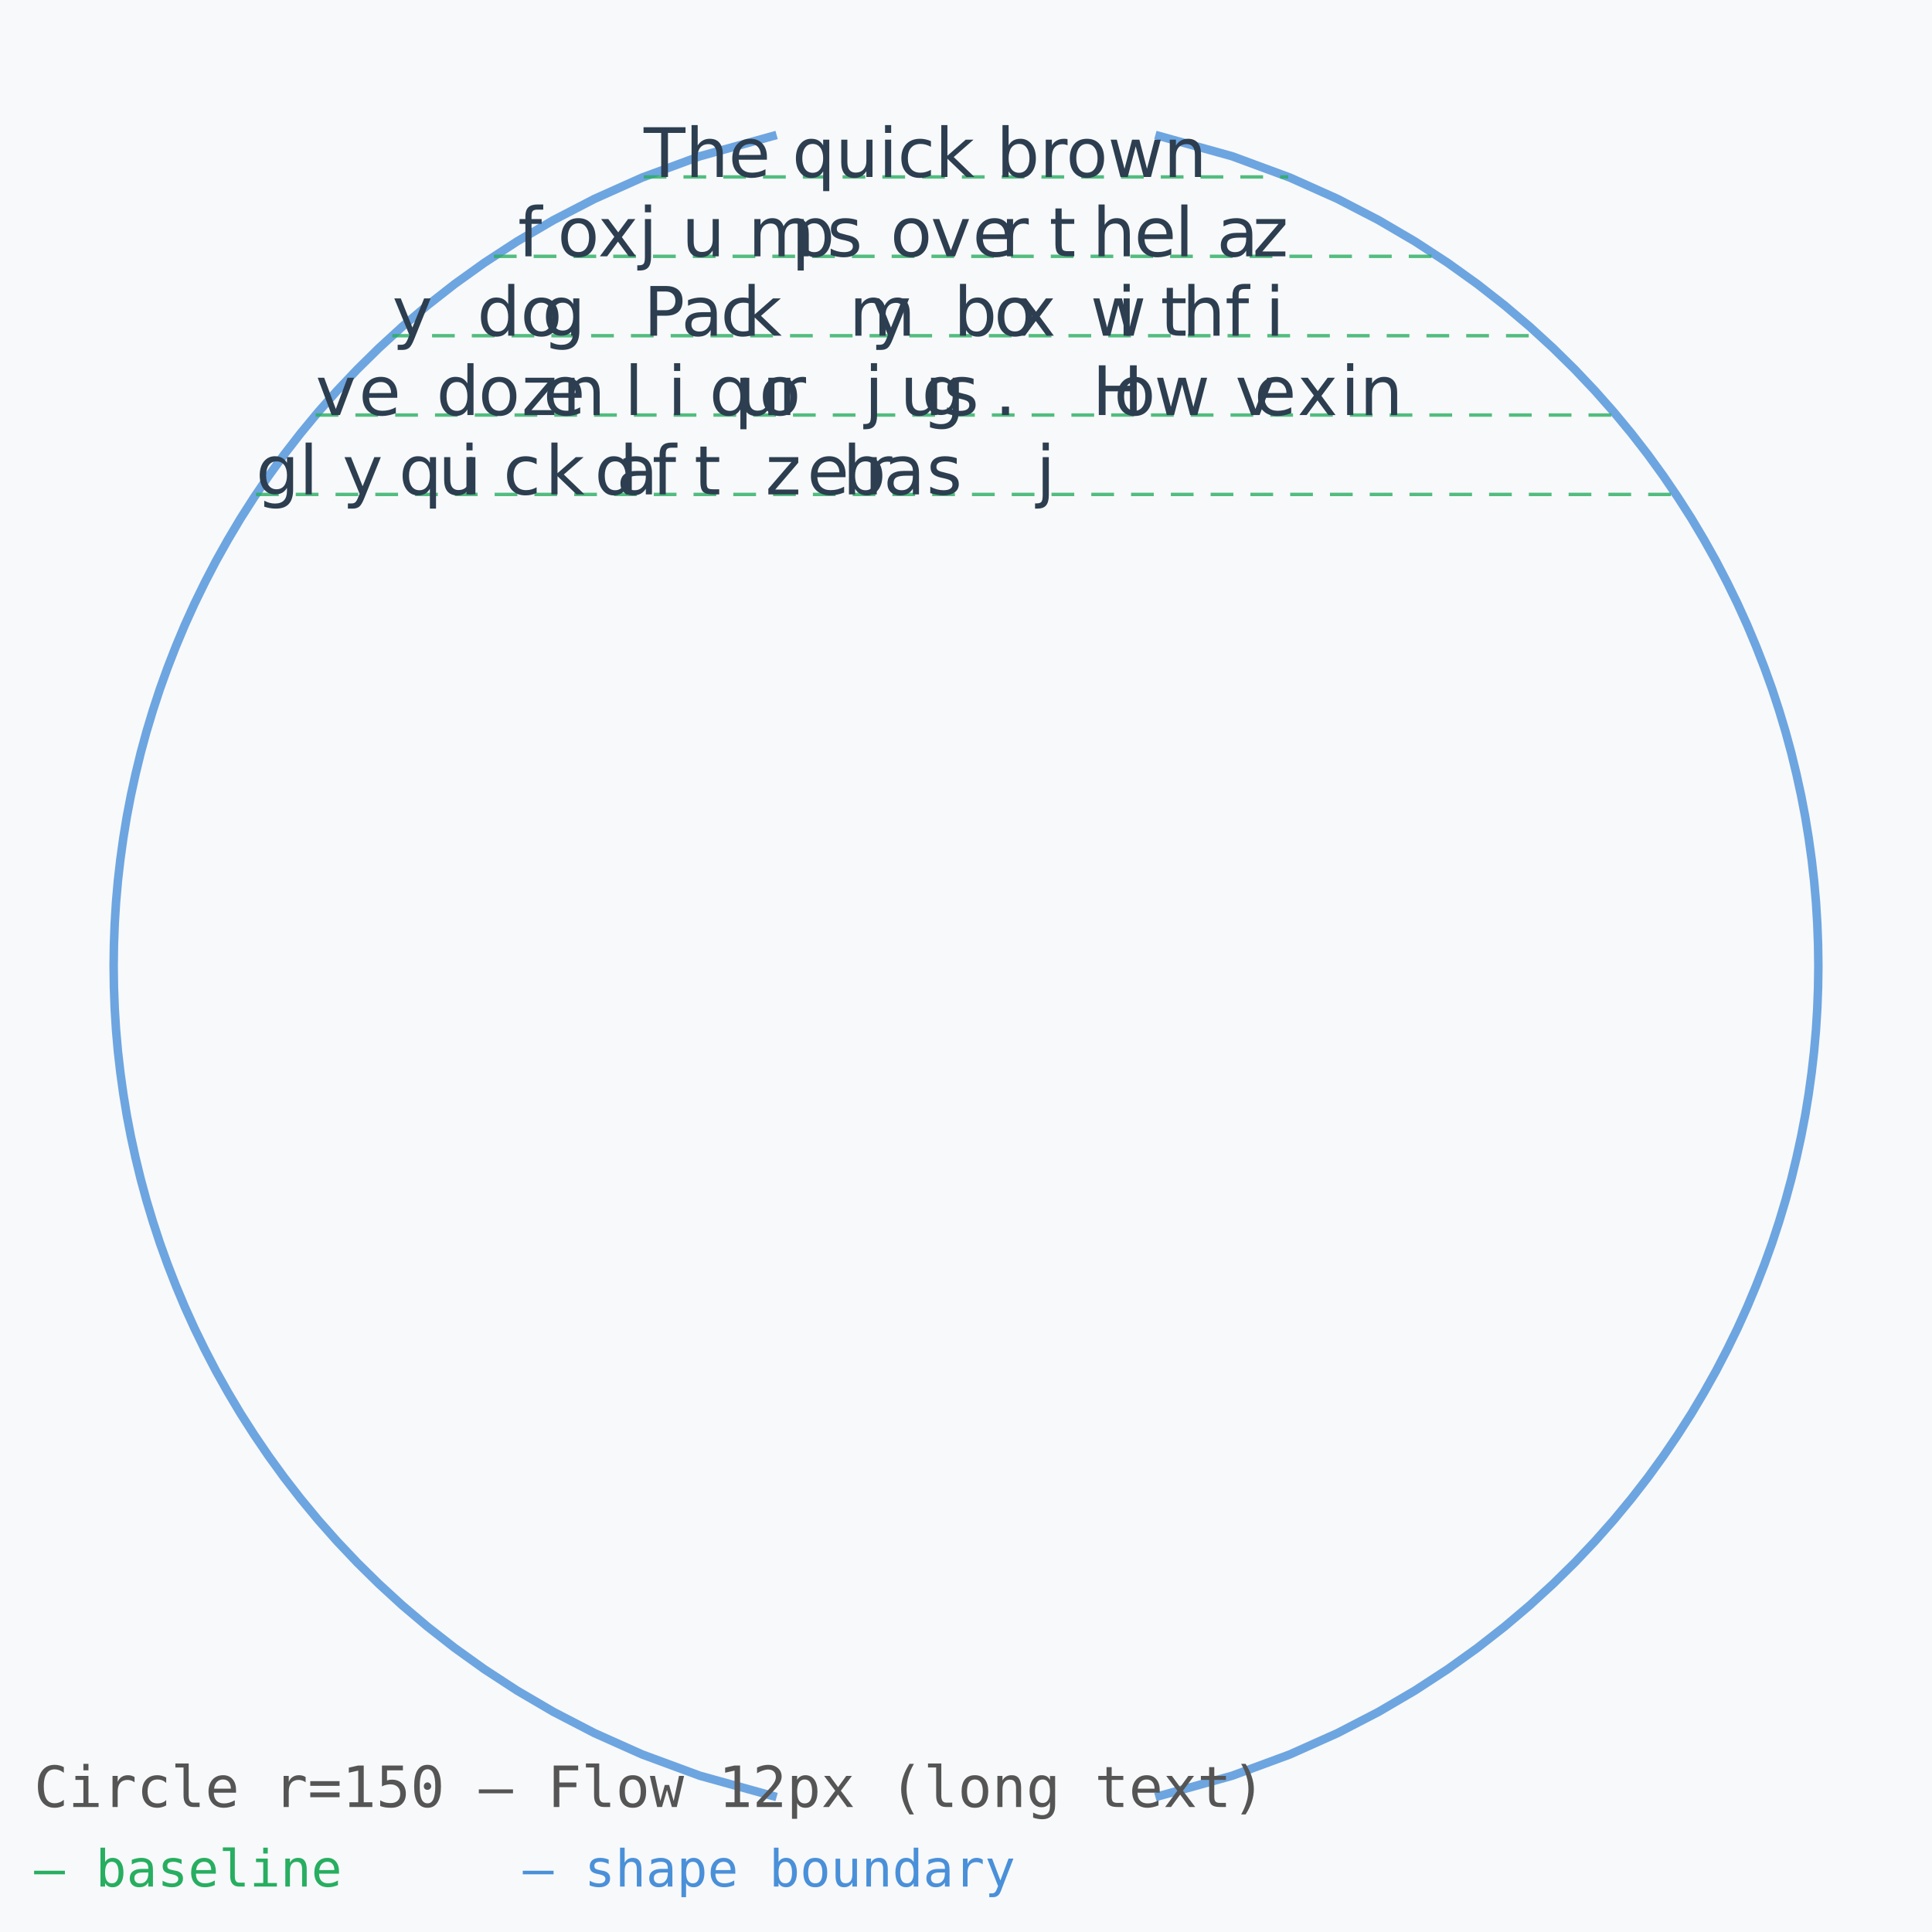
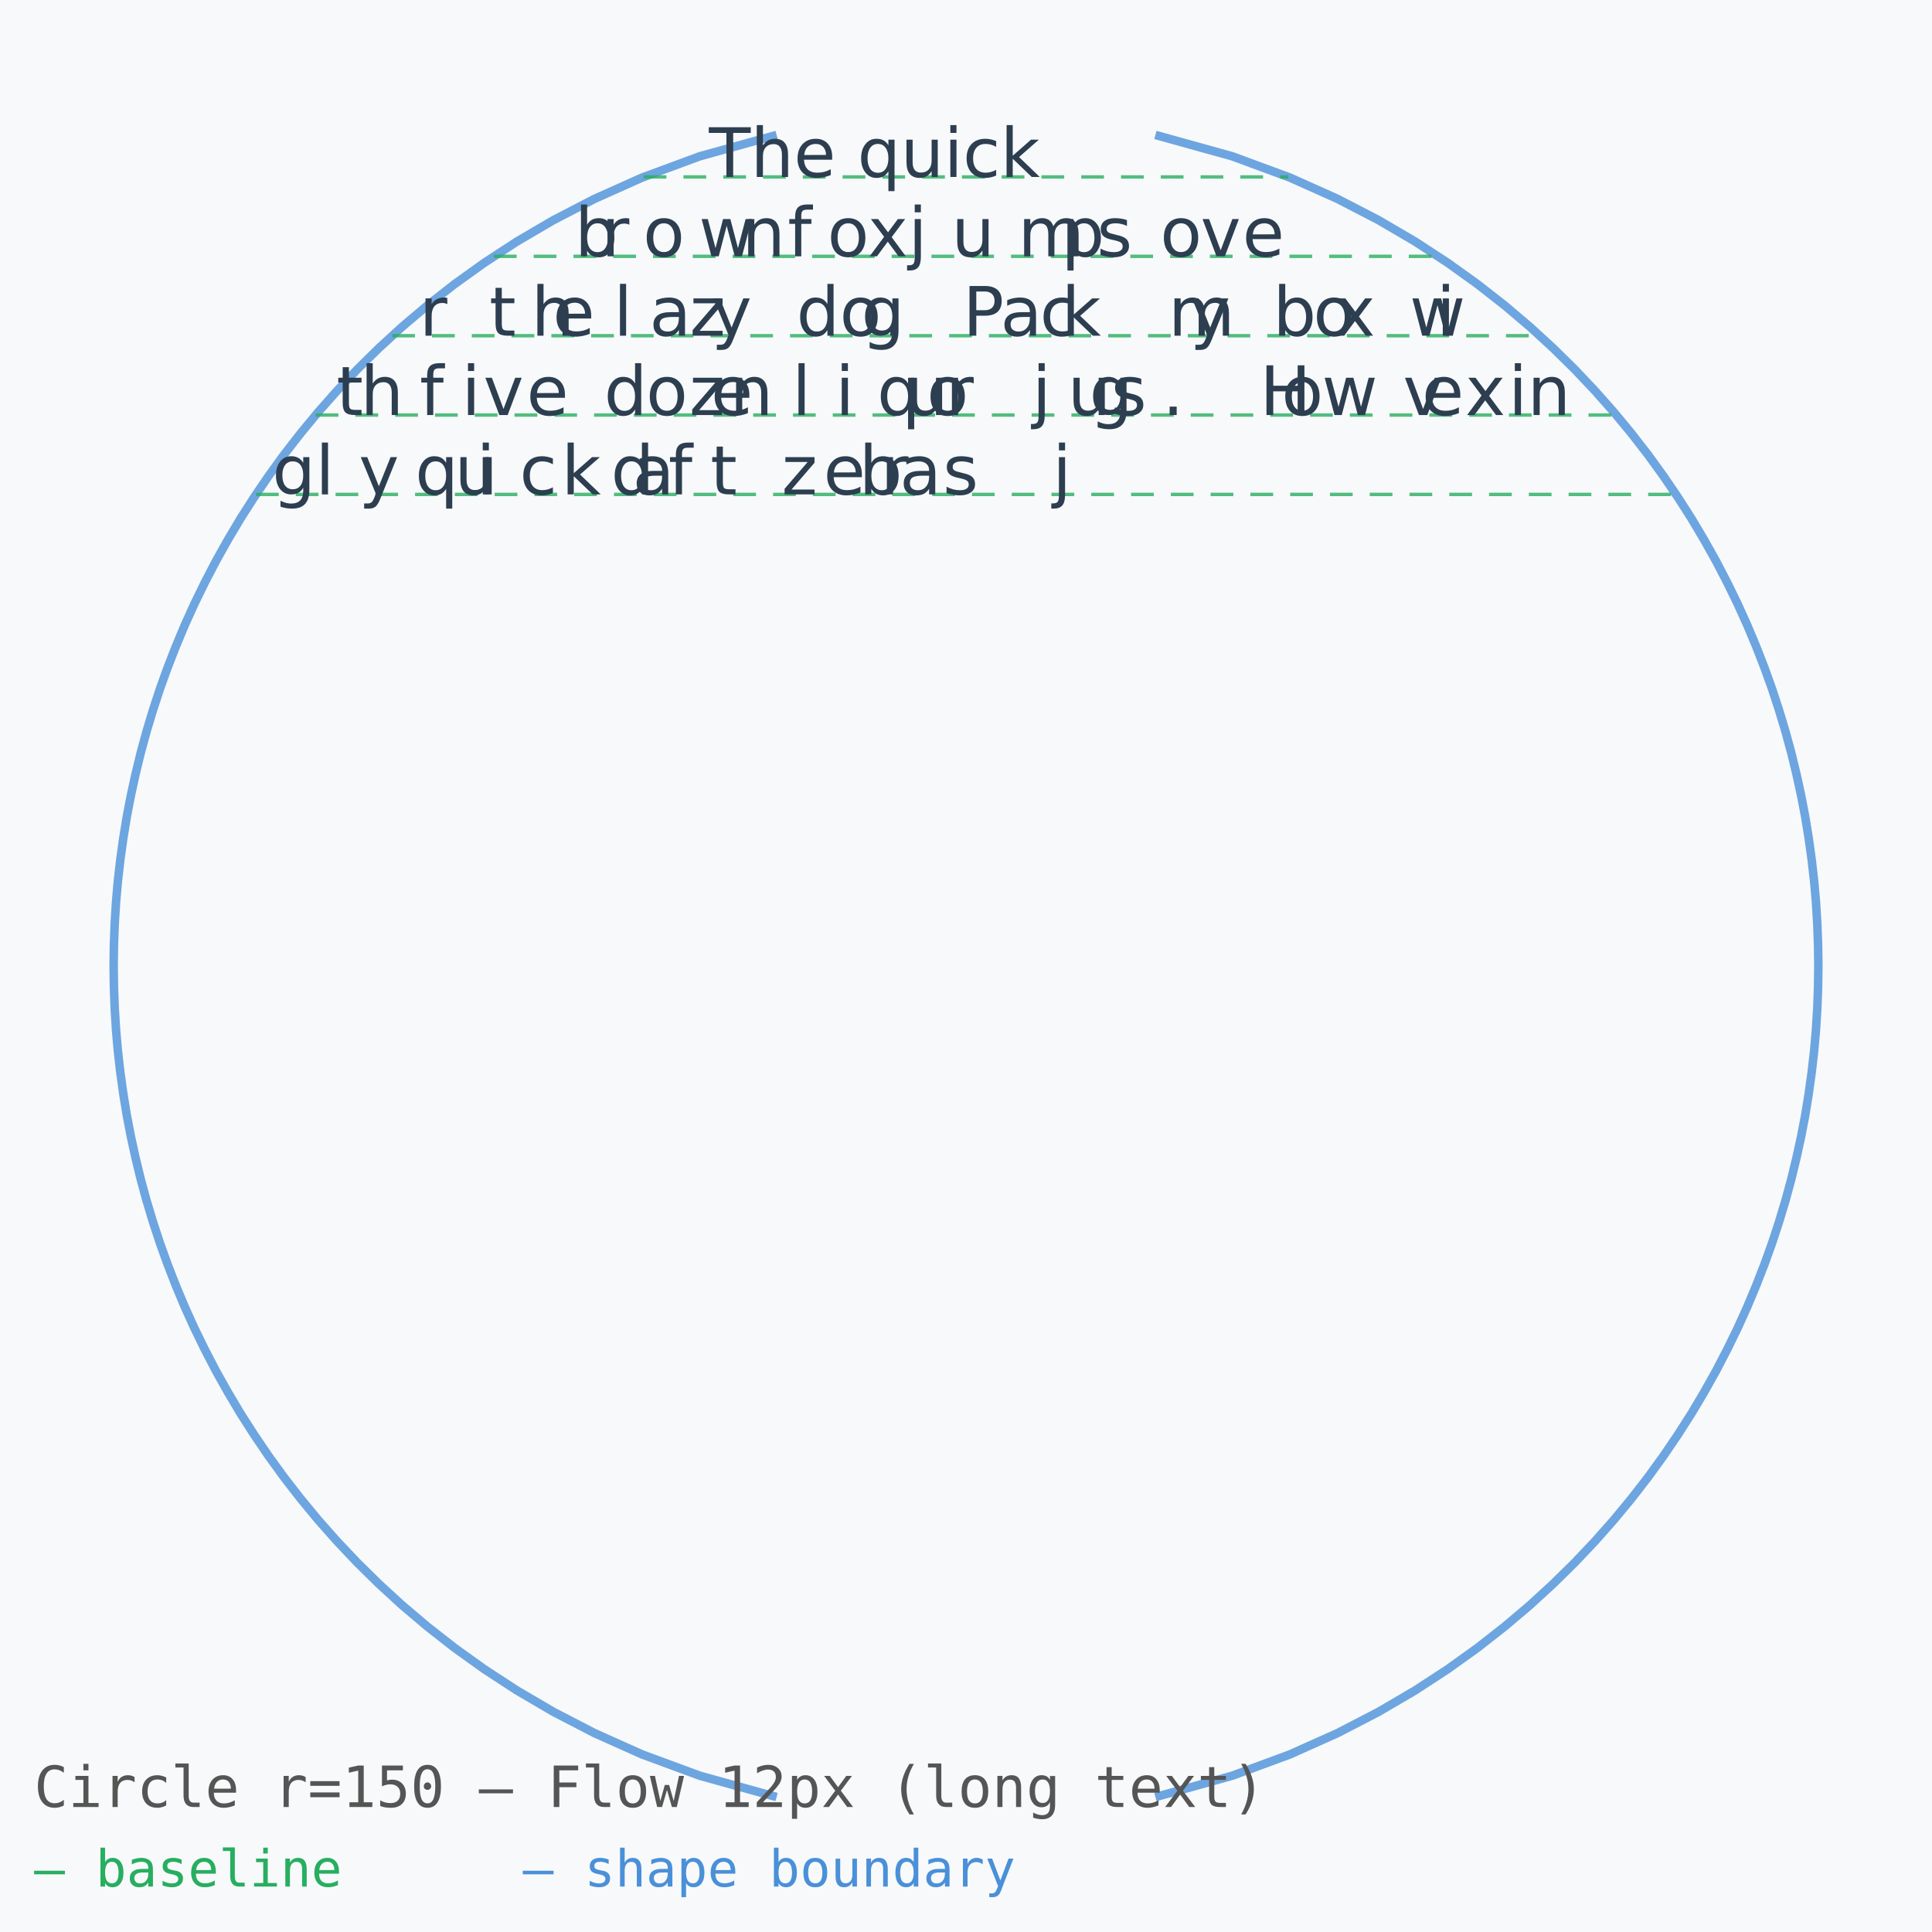
<svg xmlns="http://www.w3.org/2000/svg" width="340" height="340" viewBox="0 0 340 340">
  <rect width="100%" height="100%" fill="#f8f9fa" />
  <g transform="translate(20.00,20.00)">
    <polyline points="116.67,3.75 103.16,7.50 93.00,11.25 84.62,15.00 77.38,18.75 70.98,22.50 65.23,26.25 60.00,30.00 55.21,33.75 50.78,37.50 46.69,41.25 42.88,45.00 39.33,48.75 36.01,52.50 32.91,56.25 30.00,60.00 27.28,63.75 24.73,67.50 22.33,71.25 20.10,75.00 18.00,78.75 16.05,82.50 14.22,86.25 12.52,90.00 10.95,93.75 9.49,97.50 8.14,101.25 6.91,105.00 5.78,108.75 4.76,112.50 3.85,116.25 3.03,120.00 2.31,123.75 1.70,127.50 1.18,131.25 0.75,135.00 0.42,138.75 0.19,142.50 0.05,146.25 0.00,150.00 0.05,153.75 0.19,157.50 0.42,161.25 0.75,165.00 1.18,168.75 1.70,172.50 2.31,176.25 3.03,180.00 3.85,183.75 4.76,187.50 5.78,191.25 6.91,195.00 8.14,198.75 9.49,202.50 10.95,206.25 12.52,210.00 14.22,213.75 16.05,217.50 18.00,221.25 20.10,225.00 22.33,228.75 24.73,232.50 27.28,236.25 30.00,240.00 32.91,243.75 36.01,247.50 39.33,251.25 42.88,255.00 46.69,258.75 50.78,262.50 55.21,266.25 60.00,270.00 65.23,273.75 70.98,277.50 77.38,281.25 84.62,285.00 93.00,288.75 103.16,292.50 116.67,296.25" fill="none" stroke="#4a90d9" stroke-width="1.5" opacity="0.8" />
    <polyline points="183.33,3.75 196.84,7.50 207.00,11.25 215.38,15.00 222.62,18.75 229.02,22.50 234.77,26.25 240.00,30.00 244.79,33.75 249.22,37.50 253.31,41.25 257.12,45.00 260.67,48.75 263.99,52.50 267.09,56.25 270.00,60.00 272.72,63.75 275.27,67.50 277.67,71.25 279.90,75.00 282.00,78.75 283.95,82.50 285.78,86.25 287.48,90.00 289.05,93.75 290.51,97.50 291.86,101.25 293.09,105.00 294.22,108.75 295.24,112.50 296.15,116.25 296.97,120.00 297.69,123.75 298.30,127.50 298.82,131.25 299.25,135.00 299.58,138.75 299.81,142.50 299.95,146.25 300.00,150.00 299.95,153.75 299.81,157.50 299.58,161.25 299.25,165.00 298.82,168.75 298.30,172.50 297.69,176.25 296.97,180.00 296.15,183.75 295.24,187.50 294.22,191.25 293.09,195.00 291.86,198.75 290.51,202.50 289.05,206.25 287.48,210.00 285.78,213.75 283.95,217.50 282.00,221.25 279.90,225.00 277.67,228.75 275.27,232.50 272.72,236.25 270.00,240.00 267.09,243.75 263.99,247.50 260.67,251.25 257.12,255.00 253.31,258.75 249.22,262.50 244.79,266.25 240.00,270.00 234.77,273.75 229.02,277.50 222.62,281.25 215.38,285.00 207.00,288.75 196.84,292.50 183.33,296.25" fill="none" stroke="#4a90d9" stroke-width="1.5" opacity="0.8" />
    <line x1="93.28" y1="11.14" x2="206.72" y2="11.14" stroke="#27ae60" stroke-width="0.6" stroke-dasharray="4,3" opacity="0.8" />
    <line x1="66.92" y1="25.11" x2="233.08" y2="25.11" stroke="#27ae60" stroke-width="0.6" stroke-dasharray="4,3" opacity="0.8" />
    <line x1="49.03" y1="39.08" x2="250.97" y2="39.08" stroke="#27ae60" stroke-width="0.6" stroke-dasharray="4,3" opacity="0.8" />
    <line x1="35.55" y1="53.04" x2="264.45" y2="53.04" stroke="#27ae60" stroke-width="0.6" stroke-dasharray="4,3" opacity="0.8" />
    <line x1="25.05" y1="67.01" x2="274.95" y2="67.01" stroke="#27ae60" stroke-width="0.6" stroke-dasharray="4,3" opacity="0.8" />
-     <text x="93.28" y="11.14" font-family="DejaVu Sans,Arial,sans-serif" font-size="12.0" fill="#2c3e50">T</text>
-     <text x="100.61" y="11.14" font-family="DejaVu Sans,Arial,sans-serif" font-size="12.0" fill="#2c3e50">h</text>
-     <text x="108.21" y="11.14" font-family="DejaVu Sans,Arial,sans-serif" font-size="12.0" fill="#2c3e50">e</text>
-     <text x="115.60" y="11.14" font-family="DejaVu Sans,Arial,sans-serif" font-size="12.0" fill="#2c3e50"> </text>
-     <text x="119.41" y="11.14" font-family="DejaVu Sans,Arial,sans-serif" font-size="12.0" fill="#2c3e50">q</text>
-     <text x="127.03" y="11.14" font-family="DejaVu Sans,Arial,sans-serif" font-size="12.0" fill="#2c3e50">u</text>
-     <text x="134.63" y="11.14" font-family="DejaVu Sans,Arial,sans-serif" font-size="12.0" fill="#2c3e50">i</text>
-     <text x="137.97" y="11.14" font-family="DejaVu Sans,Arial,sans-serif" font-size="12.0" fill="#2c3e50">c</text>
-     <text x="144.56" y="11.14" font-family="DejaVu Sans,Arial,sans-serif" font-size="12.0" fill="#2c3e50">k</text>
-     <text x="151.51" y="11.14" font-family="DejaVu Sans,Arial,sans-serif" font-size="12.0" fill="#2c3e50"> </text>
-     <text x="155.33" y="11.14" font-family="DejaVu Sans,Arial,sans-serif" font-size="12.0" fill="#2c3e50">b</text>
-     <text x="162.94" y="11.14" font-family="DejaVu Sans,Arial,sans-serif" font-size="12.0" fill="#2c3e50">r</text>
-     <text x="167.61" y="11.14" font-family="DejaVu Sans,Arial,sans-serif" font-size="12.0" fill="#2c3e50">o</text>
-     <text x="174.96" y="11.14" font-family="DejaVu Sans,Arial,sans-serif" font-size="12.0" fill="#2c3e50">w</text>
-     <text x="184.77" y="11.14" font-family="DejaVu Sans,Arial,sans-serif" font-size="12.0" fill="#2c3e50">n</text>
-     <text x="66.92" y="25.11" font-family="DejaVu Sans,Arial,sans-serif" font-size="12.0" fill="#2c3e50"> </text>
-     <text x="71.15" y="25.11" font-family="DejaVu Sans,Arial,sans-serif" font-size="12.0" fill="#2c3e50">f</text>
-     <text x="78.12" y="25.11" font-family="DejaVu Sans,Arial,sans-serif" font-size="12.0" fill="#2c3e50">o</text>
-     <text x="85.22" y="25.11" font-family="DejaVu Sans,Arial,sans-serif" font-size="12.0" fill="#2c3e50">x</text>
-     <text x="89.04" y="25.11" font-family="DejaVu Sans,Arial,sans-serif" font-size="12.0" fill="#2c3e50"> </text>
-     <text x="92.37" y="25.11" font-family="DejaVu Sans,Arial,sans-serif" font-size="12.0" fill="#2c3e50">j</text>
-     <text x="99.98" y="25.11" font-family="DejaVu Sans,Arial,sans-serif" font-size="12.0" fill="#2c3e50">u</text>
-     <text x="111.66" y="25.11" font-family="DejaVu Sans,Arial,sans-serif" font-size="12.0" fill="#2c3e50">m</text>
-     <text x="119.28" y="25.11" font-family="DejaVu Sans,Arial,sans-serif" font-size="12.0" fill="#2c3e50">p</text>
-     <text x="125.53" y="25.11" font-family="DejaVu Sans,Arial,sans-serif" font-size="12.0" fill="#2c3e50">s</text>
-     <text x="129.35" y="25.11" font-family="DejaVu Sans,Arial,sans-serif" font-size="12.0" fill="#2c3e50"> </text>
-     <text x="136.69" y="25.11" font-family="DejaVu Sans,Arial,sans-serif" font-size="12.0" fill="#2c3e50">o</text>
-     <text x="143.79" y="25.11" font-family="DejaVu Sans,Arial,sans-serif" font-size="12.0" fill="#2c3e50">v</text>
-     <text x="151.17" y="25.11" font-family="DejaVu Sans,Arial,sans-serif" font-size="12.0" fill="#2c3e50">e</text>
-     <text x="156.11" y="25.11" font-family="DejaVu Sans,Arial,sans-serif" font-size="12.0" fill="#2c3e50">r</text>
-     <text x="159.92" y="25.11" font-family="DejaVu Sans,Arial,sans-serif" font-size="12.0" fill="#2c3e50"> </text>
-     <text x="164.63" y="25.11" font-family="DejaVu Sans,Arial,sans-serif" font-size="12.0" fill="#2c3e50">t</text>
-     <text x="172.23" y="25.11" font-family="DejaVu Sans,Arial,sans-serif" font-size="12.0" fill="#2c3e50">h</text>
-     <text x="179.62" y="25.11" font-family="DejaVu Sans,Arial,sans-serif" font-size="12.0" fill="#2c3e50">e</text>
-     <text x="183.43" y="25.11" font-family="DejaVu Sans,Arial,sans-serif" font-size="12.0" fill="#2c3e50"> </text>
-     <text x="186.76" y="25.11" font-family="DejaVu Sans,Arial,sans-serif" font-size="12.0" fill="#2c3e50">l</text>
-     <text x="194.12" y="25.11" font-family="DejaVu Sans,Arial,sans-serif" font-size="12.0" fill="#2c3e50">a</text>
-     <text x="200.42" y="25.11" font-family="DejaVu Sans,Arial,sans-serif" font-size="12.0" fill="#2c3e50">z</text>
-     <text x="49.03" y="39.08" font-family="DejaVu Sans,Arial,sans-serif" font-size="12.0" fill="#2c3e50">y</text>
-     <text x="56.64" y="39.08" font-family="DejaVu Sans,Arial,sans-serif" font-size="12.0" fill="#2c3e50"> </text>
-     <text x="63.98" y="39.08" font-family="DejaVu Sans,Arial,sans-serif" font-size="12.0" fill="#2c3e50">d</text>
-     <text x="71.60" y="39.08" font-family="DejaVu Sans,Arial,sans-serif" font-size="12.0" fill="#2c3e50">o</text>
-     <text x="75.42" y="39.08" font-family="DejaVu Sans,Arial,sans-serif" font-size="12.0" fill="#2c3e50">g</text>
-     <text x="79.23" y="39.08" font-family="DejaVu Sans,Arial,sans-serif" font-size="12.0" fill="#2c3e50">.</text>
-     <text x="85.93" y="39.08" font-family="DejaVu Sans,Arial,sans-serif" font-size="12.0" fill="#2c3e50"> </text>
-     <text x="93.28" y="39.08" font-family="DejaVu Sans,Arial,sans-serif" font-size="12.0" fill="#2c3e50">P</text>
-     <text x="99.88" y="39.08" font-family="DejaVu Sans,Arial,sans-serif" font-size="12.0" fill="#2c3e50">a</text>
-     <text x="106.83" y="39.08" font-family="DejaVu Sans,Arial,sans-serif" font-size="12.0" fill="#2c3e50">c</text>
-     <text x="110.64" y="39.08" font-family="DejaVu Sans,Arial,sans-serif" font-size="12.0" fill="#2c3e50">k</text>
-     <text x="122.33" y="39.08" font-family="DejaVu Sans,Arial,sans-serif" font-size="12.0" fill="#2c3e50"> </text>
-     <text x="129.43" y="39.08" font-family="DejaVu Sans,Arial,sans-serif" font-size="12.0" fill="#2c3e50">m</text>
-     <text x="133.25" y="39.08" font-family="DejaVu Sans,Arial,sans-serif" font-size="12.0" fill="#2c3e50">y</text>
-     <text x="140.87" y="39.08" font-family="DejaVu Sans,Arial,sans-serif" font-size="12.0" fill="#2c3e50"> </text>
-     <text x="147.84" y="39.08" font-family="DejaVu Sans,Arial,sans-serif" font-size="12.0" fill="#2c3e50">b</text>
-     <text x="154.94" y="39.08" font-family="DejaVu Sans,Arial,sans-serif" font-size="12.0" fill="#2c3e50">o</text>
-     <text x="158.75" y="39.08" font-family="DejaVu Sans,Arial,sans-serif" font-size="12.0" fill="#2c3e50">x</text>
-     <text x="168.57" y="39.08" font-family="DejaVu Sans,Arial,sans-serif" font-size="12.0" fill="#2c3e50"> </text>
-     <text x="171.90" y="39.08" font-family="DejaVu Sans,Arial,sans-serif" font-size="12.0" fill="#2c3e50">w</text>
-     <text x="176.61" y="39.08" font-family="DejaVu Sans,Arial,sans-serif" font-size="12.0" fill="#2c3e50">i</text>
-     <text x="184.21" y="39.08" font-family="DejaVu Sans,Arial,sans-serif" font-size="12.0" fill="#2c3e50">t</text>
-     <text x="188.03" y="39.08" font-family="DejaVu Sans,Arial,sans-serif" font-size="12.0" fill="#2c3e50">h</text>
-     <text x="192.25" y="39.08" font-family="DejaVu Sans,Arial,sans-serif" font-size="12.0" fill="#2c3e50"> </text>
-     <text x="195.59" y="39.08" font-family="DejaVu Sans,Arial,sans-serif" font-size="12.0" fill="#2c3e50">f</text>
-     <text x="202.69" y="39.08" font-family="DejaVu Sans,Arial,sans-serif" font-size="12.0" fill="#2c3e50">i</text>
-     <text x="35.55" y="53.04" font-family="DejaVu Sans,Arial,sans-serif" font-size="12.0" fill="#2c3e50">v</text>
-     <text x="43.16" y="53.04" font-family="DejaVu Sans,Arial,sans-serif" font-size="12.0" fill="#2c3e50">e</text>
-     <text x="50.51" y="53.04" font-family="DejaVu Sans,Arial,sans-serif" font-size="12.0" fill="#2c3e50"> </text>
-     <text x="56.80" y="53.04" font-family="DejaVu Sans,Arial,sans-serif" font-size="12.0" fill="#2c3e50">d</text>
-     <text x="64.19" y="53.04" font-family="DejaVu Sans,Arial,sans-serif" font-size="12.0" fill="#2c3e50">o</text>
-     <text x="71.79" y="53.04" font-family="DejaVu Sans,Arial,sans-serif" font-size="12.0" fill="#2c3e50">z</text>
-     <text x="75.61" y="53.04" font-family="DejaVu Sans,Arial,sans-serif" font-size="12.0" fill="#2c3e50">e</text>
-     <text x="78.94" y="53.04" font-family="DejaVu Sans,Arial,sans-serif" font-size="12.0" fill="#2c3e50">n</text>
-     <text x="82.27" y="53.04" font-family="DejaVu Sans,Arial,sans-serif" font-size="12.0" fill="#2c3e50"> </text>
-     <text x="89.89" y="53.04" font-family="DejaVu Sans,Arial,sans-serif" font-size="12.0" fill="#2c3e50">l</text>
-     <text x="97.50" y="53.04" font-family="DejaVu Sans,Arial,sans-serif" font-size="12.0" fill="#2c3e50">i</text>
-     <text x="104.84" y="53.04" font-family="DejaVu Sans,Arial,sans-serif" font-size="12.0" fill="#2c3e50">q</text>
-     <text x="109.77" y="53.04" font-family="DejaVu Sans,Arial,sans-serif" font-size="12.0" fill="#2c3e50">u</text>
-     <text x="113.59" y="53.04" font-family="DejaVu Sans,Arial,sans-serif" font-size="12.0" fill="#2c3e50">o</text>
-     <text x="116.92" y="53.04" font-family="DejaVu Sans,Arial,sans-serif" font-size="12.0" fill="#2c3e50">r</text>
-     <text x="124.53" y="53.04" font-family="DejaVu Sans,Arial,sans-serif" font-size="12.0" fill="#2c3e50"> </text>
-     <text x="132.14" y="53.04" font-family="DejaVu Sans,Arial,sans-serif" font-size="12.0" fill="#2c3e50">j</text>
-     <text x="138.40" y="53.04" font-family="DejaVu Sans,Arial,sans-serif" font-size="12.0" fill="#2c3e50">u</text>
-     <text x="142.21" y="53.04" font-family="DejaVu Sans,Arial,sans-serif" font-size="12.0" fill="#2c3e50">g</text>
-     <text x="146.02" y="53.04" font-family="DejaVu Sans,Arial,sans-serif" font-size="12.0" fill="#2c3e50">s</text>
-     <text x="155.05" y="53.04" font-family="DejaVu Sans,Arial,sans-serif" font-size="12.0" fill="#2c3e50">.</text>
-     <text x="162.39" y="53.04" font-family="DejaVu Sans,Arial,sans-serif" font-size="12.0" fill="#2c3e50"> </text>
-     <text x="172.20" y="53.04" font-family="DejaVu Sans,Arial,sans-serif" font-size="12.0" fill="#2c3e50">H</text>
-     <text x="176.02" y="53.04" font-family="DejaVu Sans,Arial,sans-serif" font-size="12.0" fill="#2c3e50">o</text>
-     <text x="183.12" y="53.04" font-family="DejaVu Sans,Arial,sans-serif" font-size="12.0" fill="#2c3e50">w</text>
-     <text x="190.29" y="53.04" font-family="DejaVu Sans,Arial,sans-serif" font-size="12.0" fill="#2c3e50"> </text>
-     <text x="197.39" y="53.04" font-family="DejaVu Sans,Arial,sans-serif" font-size="12.0" fill="#2c3e50">v</text>
-     <text x="200.73" y="53.04" font-family="DejaVu Sans,Arial,sans-serif" font-size="12.0" fill="#2c3e50">e</text>
-     <text x="208.33" y="53.04" font-family="DejaVu Sans,Arial,sans-serif" font-size="12.0" fill="#2c3e50">x</text>
-     <text x="215.95" y="53.04" font-family="DejaVu Sans,Arial,sans-serif" font-size="12.0" fill="#2c3e50">i</text>
-     <text x="219.28" y="53.04" font-family="DejaVu Sans,Arial,sans-serif" font-size="12.0" fill="#2c3e50">n</text>
-     <text x="25.05" y="67.01" font-family="DejaVu Sans,Arial,sans-serif" font-size="12.0" fill="#2c3e50">g</text>
-     <text x="32.66" y="67.01" font-family="DejaVu Sans,Arial,sans-serif" font-size="12.0" fill="#2c3e50">l</text>
-     <text x="40.27" y="67.01" font-family="DejaVu Sans,Arial,sans-serif" font-size="12.0" fill="#2c3e50">y</text>
-     <text x="43.60" y="67.01" font-family="DejaVu Sans,Arial,sans-serif" font-size="12.0" fill="#2c3e50"> </text>
-     <text x="50.20" y="67.01" font-family="DejaVu Sans,Arial,sans-serif" font-size="12.0" fill="#2c3e50">q</text>
-     <text x="57.15" y="67.01" font-family="DejaVu Sans,Arial,sans-serif" font-size="12.0" fill="#2c3e50">u</text>
-     <text x="60.96" y="67.01" font-family="DejaVu Sans,Arial,sans-serif" font-size="12.0" fill="#2c3e50">i</text>
-     <text x="68.58" y="67.01" font-family="DejaVu Sans,Arial,sans-serif" font-size="12.0" fill="#2c3e50">c</text>
-     <text x="75.94" y="67.01" font-family="DejaVu Sans,Arial,sans-serif" font-size="12.0" fill="#2c3e50">k</text>
-     <text x="79.95" y="67.01" font-family="DejaVu Sans,Arial,sans-serif" font-size="12.0" fill="#2c3e50"> </text>
-     <text x="84.65" y="67.01" font-family="DejaVu Sans,Arial,sans-serif" font-size="12.0" fill="#2c3e50">d</text>
-     <text x="88.47" y="67.01" font-family="DejaVu Sans,Arial,sans-serif" font-size="12.0" fill="#2c3e50">a</text>
-     <text x="94.77" y="67.01" font-family="DejaVu Sans,Arial,sans-serif" font-size="12.0" fill="#2c3e50">f</text>
-     <text x="102.15" y="67.01" font-family="DejaVu Sans,Arial,sans-serif" font-size="12.0" fill="#2c3e50">t</text>
-     <text x="109.77" y="67.01" font-family="DejaVu Sans,Arial,sans-serif" font-size="12.0" fill="#2c3e50"> </text>
-     <text x="114.70" y="67.01" font-family="DejaVu Sans,Arial,sans-serif" font-size="12.0" fill="#2c3e50">z</text>
-     <text x="122.05" y="67.01" font-family="DejaVu Sans,Arial,sans-serif" font-size="12.0" fill="#2c3e50">e</text>
-     <text x="128.31" y="67.01" font-family="DejaVu Sans,Arial,sans-serif" font-size="12.0" fill="#2c3e50">b</text>
-     <text x="132.12" y="67.01" font-family="DejaVu Sans,Arial,sans-serif" font-size="12.0" fill="#2c3e50">r</text>
-     <text x="135.46" y="67.01" font-family="DejaVu Sans,Arial,sans-serif" font-size="12.0" fill="#2c3e50">a</text>
-     <text x="143.06" y="67.01" font-family="DejaVu Sans,Arial,sans-serif" font-size="12.0" fill="#2c3e50">s</text>
-     <text x="154.75" y="67.01" font-family="DejaVu Sans,Arial,sans-serif" font-size="12.0" fill="#2c3e50"> </text>
-     <text x="162.37" y="67.01" font-family="DejaVu Sans,Arial,sans-serif" font-size="12.0" fill="#2c3e50">j</text>
+     <text x="104.76" y="11.14" font-family="DejaVu Sans,Arial,sans-serif" font-size="12.0" fill="#2c3e50">T</text>
+     <text x="112.09" y="11.14" font-family="DejaVu Sans,Arial,sans-serif" font-size="12.0" fill="#2c3e50">h</text>
+     <text x="119.70" y="11.14" font-family="DejaVu Sans,Arial,sans-serif" font-size="12.0" fill="#2c3e50">e</text>
+     <text x="127.08" y="11.14" font-family="DejaVu Sans,Arial,sans-serif" font-size="12.0" fill="#2c3e50"> </text>
+     <text x="130.89" y="11.14" font-family="DejaVu Sans,Arial,sans-serif" font-size="12.0" fill="#2c3e50">q</text>
+     <text x="138.51" y="11.14" font-family="DejaVu Sans,Arial,sans-serif" font-size="12.0" fill="#2c3e50">u</text>
+     <text x="146.12" y="11.14" font-family="DejaVu Sans,Arial,sans-serif" font-size="12.0" fill="#2c3e50">i</text>
+     <text x="149.45" y="11.14" font-family="DejaVu Sans,Arial,sans-serif" font-size="12.0" fill="#2c3e50">c</text>
+     <text x="156.05" y="11.14" font-family="DejaVu Sans,Arial,sans-serif" font-size="12.0" fill="#2c3e50">k</text>
+     <text x="73.53" y="25.11" font-family="DejaVu Sans,Arial,sans-serif" font-size="12.0" fill="#2c3e50"> </text>
+     <text x="81.15" y="25.11" font-family="DejaVu Sans,Arial,sans-serif" font-size="12.0" fill="#2c3e50">b</text>
+     <text x="85.82" y="25.11" font-family="DejaVu Sans,Arial,sans-serif" font-size="12.0" fill="#2c3e50">r</text>
+     <text x="93.16" y="25.11" font-family="DejaVu Sans,Arial,sans-serif" font-size="12.0" fill="#2c3e50">o</text>
+     <text x="102.98" y="25.11" font-family="DejaVu Sans,Arial,sans-serif" font-size="12.0" fill="#2c3e50">w</text>
+     <text x="110.58" y="25.11" font-family="DejaVu Sans,Arial,sans-serif" font-size="12.0" fill="#2c3e50">n</text>
+     <text x="114.40" y="25.11" font-family="DejaVu Sans,Arial,sans-serif" font-size="12.0" fill="#2c3e50"> </text>
+     <text x="118.62" y="25.11" font-family="DejaVu Sans,Arial,sans-serif" font-size="12.0" fill="#2c3e50">f</text>
+     <text x="125.60" y="25.11" font-family="DejaVu Sans,Arial,sans-serif" font-size="12.0" fill="#2c3e50">o</text>
+     <text x="132.70" y="25.11" font-family="DejaVu Sans,Arial,sans-serif" font-size="12.0" fill="#2c3e50">x</text>
+     <text x="136.51" y="25.11" font-family="DejaVu Sans,Arial,sans-serif" font-size="12.0" fill="#2c3e50"> </text>
+     <text x="139.85" y="25.11" font-family="DejaVu Sans,Arial,sans-serif" font-size="12.0" fill="#2c3e50">j</text>
+     <text x="147.45" y="25.11" font-family="DejaVu Sans,Arial,sans-serif" font-size="12.0" fill="#2c3e50">u</text>
+     <text x="159.14" y="25.11" font-family="DejaVu Sans,Arial,sans-serif" font-size="12.0" fill="#2c3e50">m</text>
+     <text x="166.76" y="25.11" font-family="DejaVu Sans,Arial,sans-serif" font-size="12.0" fill="#2c3e50">p</text>
+     <text x="173.01" y="25.11" font-family="DejaVu Sans,Arial,sans-serif" font-size="12.0" fill="#2c3e50">s</text>
+     <text x="176.82" y="25.11" font-family="DejaVu Sans,Arial,sans-serif" font-size="12.0" fill="#2c3e50"> </text>
+     <text x="184.17" y="25.11" font-family="DejaVu Sans,Arial,sans-serif" font-size="12.0" fill="#2c3e50">o</text>
+     <text x="191.27" y="25.11" font-family="DejaVu Sans,Arial,sans-serif" font-size="12.0" fill="#2c3e50">v</text>
+     <text x="198.65" y="25.11" font-family="DejaVu Sans,Arial,sans-serif" font-size="12.0" fill="#2c3e50">e</text>
+     <text x="53.79" y="39.08" font-family="DejaVu Sans,Arial,sans-serif" font-size="12.0" fill="#2c3e50">r</text>
+     <text x="58.49" y="39.08" font-family="DejaVu Sans,Arial,sans-serif" font-size="12.0" fill="#2c3e50"> </text>
+     <text x="66.10" y="39.08" font-family="DejaVu Sans,Arial,sans-serif" font-size="12.0" fill="#2c3e50">t</text>
+     <text x="73.48" y="39.08" font-family="DejaVu Sans,Arial,sans-serif" font-size="12.0" fill="#2c3e50">h</text>
+     <text x="77.29" y="39.08" font-family="DejaVu Sans,Arial,sans-serif" font-size="12.0" fill="#2c3e50">e</text>
+     <text x="80.63" y="39.08" font-family="DejaVu Sans,Arial,sans-serif" font-size="12.0" fill="#2c3e50"> </text>
+     <text x="87.98" y="39.08" font-family="DejaVu Sans,Arial,sans-serif" font-size="12.0" fill="#2c3e50">l</text>
+     <text x="94.28" y="39.08" font-family="DejaVu Sans,Arial,sans-serif" font-size="12.0" fill="#2c3e50">a</text>
+     <text x="101.38" y="39.08" font-family="DejaVu Sans,Arial,sans-serif" font-size="12.0" fill="#2c3e50">z</text>
+     <text x="105.20" y="39.08" font-family="DejaVu Sans,Arial,sans-serif" font-size="12.0" fill="#2c3e50">y</text>
+     <text x="112.81" y="39.08" font-family="DejaVu Sans,Arial,sans-serif" font-size="12.0" fill="#2c3e50"> </text>
+     <text x="120.16" y="39.08" font-family="DejaVu Sans,Arial,sans-serif" font-size="12.0" fill="#2c3e50">d</text>
+     <text x="127.77" y="39.08" font-family="DejaVu Sans,Arial,sans-serif" font-size="12.0" fill="#2c3e50">o</text>
+     <text x="131.59" y="39.08" font-family="DejaVu Sans,Arial,sans-serif" font-size="12.0" fill="#2c3e50">g</text>
+     <text x="135.40" y="39.08" font-family="DejaVu Sans,Arial,sans-serif" font-size="12.0" fill="#2c3e50">.</text>
+     <text x="142.10" y="39.08" font-family="DejaVu Sans,Arial,sans-serif" font-size="12.0" fill="#2c3e50"> </text>
+     <text x="149.45" y="39.08" font-family="DejaVu Sans,Arial,sans-serif" font-size="12.0" fill="#2c3e50">P</text>
+     <text x="156.05" y="39.08" font-family="DejaVu Sans,Arial,sans-serif" font-size="12.0" fill="#2c3e50">a</text>
+     <text x="163.00" y="39.08" font-family="DejaVu Sans,Arial,sans-serif" font-size="12.0" fill="#2c3e50">c</text>
+     <text x="166.81" y="39.08" font-family="DejaVu Sans,Arial,sans-serif" font-size="12.0" fill="#2c3e50">k</text>
+     <text x="178.50" y="39.08" font-family="DejaVu Sans,Arial,sans-serif" font-size="12.0" fill="#2c3e50"> </text>
+     <text x="185.60" y="39.08" font-family="DejaVu Sans,Arial,sans-serif" font-size="12.0" fill="#2c3e50">m</text>
+     <text x="189.42" y="39.08" font-family="DejaVu Sans,Arial,sans-serif" font-size="12.0" fill="#2c3e50">y</text>
+     <text x="197.04" y="39.08" font-family="DejaVu Sans,Arial,sans-serif" font-size="12.0" fill="#2c3e50"> </text>
+     <text x="204.01" y="39.08" font-family="DejaVu Sans,Arial,sans-serif" font-size="12.0" fill="#2c3e50">b</text>
+     <text x="211.11" y="39.08" font-family="DejaVu Sans,Arial,sans-serif" font-size="12.0" fill="#2c3e50">o</text>
+     <text x="214.93" y="39.08" font-family="DejaVu Sans,Arial,sans-serif" font-size="12.0" fill="#2c3e50">x</text>
+     <text x="224.74" y="39.08" font-family="DejaVu Sans,Arial,sans-serif" font-size="12.0" fill="#2c3e50"> </text>
+     <text x="228.07" y="39.08" font-family="DejaVu Sans,Arial,sans-serif" font-size="12.0" fill="#2c3e50">w</text>
+     <text x="232.78" y="39.08" font-family="DejaVu Sans,Arial,sans-serif" font-size="12.0" fill="#2c3e50">i</text>
+     <text x="39.20" y="53.04" font-family="DejaVu Sans,Arial,sans-serif" font-size="12.0" fill="#2c3e50">t</text>
+     <text x="43.42" y="53.04" font-family="DejaVu Sans,Arial,sans-serif" font-size="12.0" fill="#2c3e50">h</text>
+     <text x="46.76" y="53.04" font-family="DejaVu Sans,Arial,sans-serif" font-size="12.0" fill="#2c3e50"> </text>
+     <text x="53.86" y="53.04" font-family="DejaVu Sans,Arial,sans-serif" font-size="12.0" fill="#2c3e50">f</text>
+     <text x="61.24" y="53.04" font-family="DejaVu Sans,Arial,sans-serif" font-size="12.0" fill="#2c3e50">i</text>
+     <text x="65.06" y="53.04" font-family="DejaVu Sans,Arial,sans-serif" font-size="12.0" fill="#2c3e50">v</text>
+     <text x="72.67" y="53.04" font-family="DejaVu Sans,Arial,sans-serif" font-size="12.0" fill="#2c3e50">e</text>
+     <text x="80.02" y="53.04" font-family="DejaVu Sans,Arial,sans-serif" font-size="12.0" fill="#2c3e50"> </text>
+     <text x="86.31" y="53.04" font-family="DejaVu Sans,Arial,sans-serif" font-size="12.0" fill="#2c3e50">d</text>
+     <text x="93.70" y="53.04" font-family="DejaVu Sans,Arial,sans-serif" font-size="12.0" fill="#2c3e50">o</text>
+     <text x="101.30" y="53.04" font-family="DejaVu Sans,Arial,sans-serif" font-size="12.0" fill="#2c3e50">z</text>
+     <text x="105.12" y="53.04" font-family="DejaVu Sans,Arial,sans-serif" font-size="12.0" fill="#2c3e50">e</text>
+     <text x="108.45" y="53.04" font-family="DejaVu Sans,Arial,sans-serif" font-size="12.0" fill="#2c3e50">n</text>
+     <text x="111.78" y="53.04" font-family="DejaVu Sans,Arial,sans-serif" font-size="12.0" fill="#2c3e50"> </text>
+     <text x="119.40" y="53.04" font-family="DejaVu Sans,Arial,sans-serif" font-size="12.0" fill="#2c3e50">l</text>
+     <text x="127.01" y="53.04" font-family="DejaVu Sans,Arial,sans-serif" font-size="12.0" fill="#2c3e50">i</text>
+     <text x="134.35" y="53.04" font-family="DejaVu Sans,Arial,sans-serif" font-size="12.0" fill="#2c3e50">q</text>
+     <text x="139.28" y="53.04" font-family="DejaVu Sans,Arial,sans-serif" font-size="12.0" fill="#2c3e50">u</text>
+     <text x="143.10" y="53.04" font-family="DejaVu Sans,Arial,sans-serif" font-size="12.0" fill="#2c3e50">o</text>
+     <text x="146.43" y="53.04" font-family="DejaVu Sans,Arial,sans-serif" font-size="12.0" fill="#2c3e50">r</text>
+     <text x="154.04" y="53.04" font-family="DejaVu Sans,Arial,sans-serif" font-size="12.0" fill="#2c3e50"> </text>
+     <text x="161.65" y="53.04" font-family="DejaVu Sans,Arial,sans-serif" font-size="12.0" fill="#2c3e50">j</text>
+     <text x="167.91" y="53.04" font-family="DejaVu Sans,Arial,sans-serif" font-size="12.0" fill="#2c3e50">u</text>
+     <text x="171.72" y="53.04" font-family="DejaVu Sans,Arial,sans-serif" font-size="12.0" fill="#2c3e50">g</text>
+     <text x="175.53" y="53.04" font-family="DejaVu Sans,Arial,sans-serif" font-size="12.0" fill="#2c3e50">s</text>
+     <text x="184.56" y="53.04" font-family="DejaVu Sans,Arial,sans-serif" font-size="12.0" fill="#2c3e50">.</text>
+     <text x="191.90" y="53.04" font-family="DejaVu Sans,Arial,sans-serif" font-size="12.0" fill="#2c3e50"> </text>
+     <text x="201.71" y="53.04" font-family="DejaVu Sans,Arial,sans-serif" font-size="12.0" fill="#2c3e50">H</text>
+     <text x="205.53" y="53.04" font-family="DejaVu Sans,Arial,sans-serif" font-size="12.0" fill="#2c3e50">o</text>
+     <text x="212.63" y="53.04" font-family="DejaVu Sans,Arial,sans-serif" font-size="12.0" fill="#2c3e50">w</text>
+     <text x="219.80" y="53.04" font-family="DejaVu Sans,Arial,sans-serif" font-size="12.0" fill="#2c3e50"> </text>
+     <text x="226.90" y="53.04" font-family="DejaVu Sans,Arial,sans-serif" font-size="12.0" fill="#2c3e50">v</text>
+     <text x="230.24" y="53.04" font-family="DejaVu Sans,Arial,sans-serif" font-size="12.0" fill="#2c3e50">e</text>
+     <text x="237.84" y="53.04" font-family="DejaVu Sans,Arial,sans-serif" font-size="12.0" fill="#2c3e50">x</text>
+     <text x="245.46" y="53.04" font-family="DejaVu Sans,Arial,sans-serif" font-size="12.0" fill="#2c3e50">i</text>
+     <text x="248.79" y="53.04" font-family="DejaVu Sans,Arial,sans-serif" font-size="12.0" fill="#2c3e50">n</text>
+     <text x="27.91" y="67.01" font-family="DejaVu Sans,Arial,sans-serif" font-size="12.0" fill="#2c3e50">g</text>
+     <text x="35.52" y="67.01" font-family="DejaVu Sans,Arial,sans-serif" font-size="12.0" fill="#2c3e50">l</text>
+     <text x="43.13" y="67.01" font-family="DejaVu Sans,Arial,sans-serif" font-size="12.0" fill="#2c3e50">y</text>
+     <text x="46.46" y="67.01" font-family="DejaVu Sans,Arial,sans-serif" font-size="12.0" fill="#2c3e50"> </text>
+     <text x="53.06" y="67.01" font-family="DejaVu Sans,Arial,sans-serif" font-size="12.0" fill="#2c3e50">q</text>
+     <text x="60.01" y="67.01" font-family="DejaVu Sans,Arial,sans-serif" font-size="12.0" fill="#2c3e50">u</text>
+     <text x="63.83" y="67.01" font-family="DejaVu Sans,Arial,sans-serif" font-size="12.0" fill="#2c3e50">i</text>
+     <text x="71.44" y="67.01" font-family="DejaVu Sans,Arial,sans-serif" font-size="12.0" fill="#2c3e50">c</text>
+     <text x="78.80" y="67.01" font-family="DejaVu Sans,Arial,sans-serif" font-size="12.0" fill="#2c3e50">k</text>
+     <text x="82.81" y="67.01" font-family="DejaVu Sans,Arial,sans-serif" font-size="12.0" fill="#2c3e50"> </text>
+     <text x="87.52" y="67.01" font-family="DejaVu Sans,Arial,sans-serif" font-size="12.0" fill="#2c3e50">d</text>
+     <text x="91.33" y="67.01" font-family="DejaVu Sans,Arial,sans-serif" font-size="12.0" fill="#2c3e50">a</text>
+     <text x="97.63" y="67.01" font-family="DejaVu Sans,Arial,sans-serif" font-size="12.0" fill="#2c3e50">f</text>
+     <text x="105.01" y="67.01" font-family="DejaVu Sans,Arial,sans-serif" font-size="12.0" fill="#2c3e50">t</text>
+     <text x="112.63" y="67.01" font-family="DejaVu Sans,Arial,sans-serif" font-size="12.0" fill="#2c3e50"> </text>
+     <text x="117.56" y="67.01" font-family="DejaVu Sans,Arial,sans-serif" font-size="12.0" fill="#2c3e50">z</text>
+     <text x="124.92" y="67.01" font-family="DejaVu Sans,Arial,sans-serif" font-size="12.0" fill="#2c3e50">e</text>
+     <text x="131.17" y="67.01" font-family="DejaVu Sans,Arial,sans-serif" font-size="12.0" fill="#2c3e50">b</text>
+     <text x="134.98" y="67.01" font-family="DejaVu Sans,Arial,sans-serif" font-size="12.0" fill="#2c3e50">r</text>
+     <text x="138.32" y="67.01" font-family="DejaVu Sans,Arial,sans-serif" font-size="12.0" fill="#2c3e50">a</text>
+     <text x="145.92" y="67.01" font-family="DejaVu Sans,Arial,sans-serif" font-size="12.0" fill="#2c3e50">s</text>
+     <text x="157.61" y="67.01" font-family="DejaVu Sans,Arial,sans-serif" font-size="12.0" fill="#2c3e50"> </text>
+     <text x="165.23" y="67.01" font-family="DejaVu Sans,Arial,sans-serif" font-size="12.0" fill="#2c3e50">j</text>
  </g>
  <text x="6" y="318" font-family="monospace" font-size="10" fill="#555">Circle r=150 — Flow 12px (long text)</text>
  <text x="6" y="332" font-family="monospace" font-size="9" fill="#27ae60">— baseline   </text>
  <text x="92" y="332" font-family="monospace" font-size="9" fill="#4a90d9">— shape boundary</text>
</svg>
